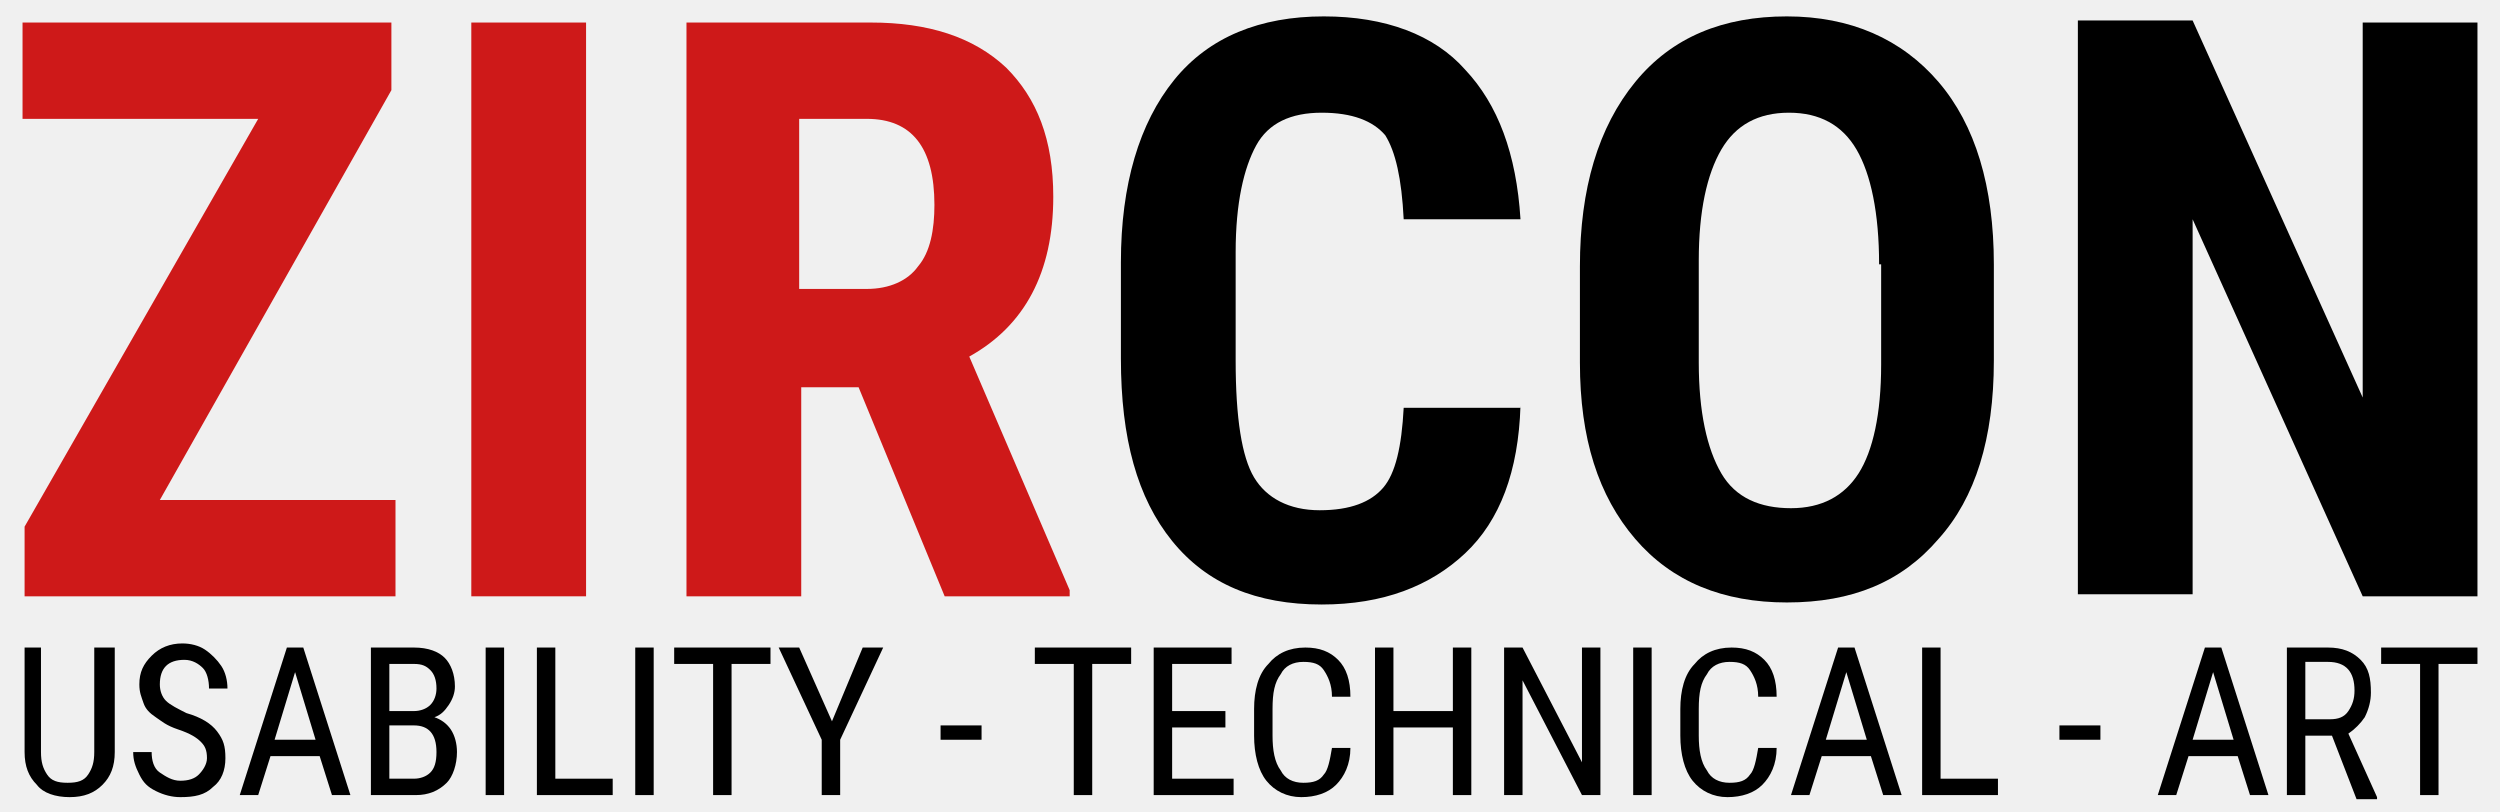
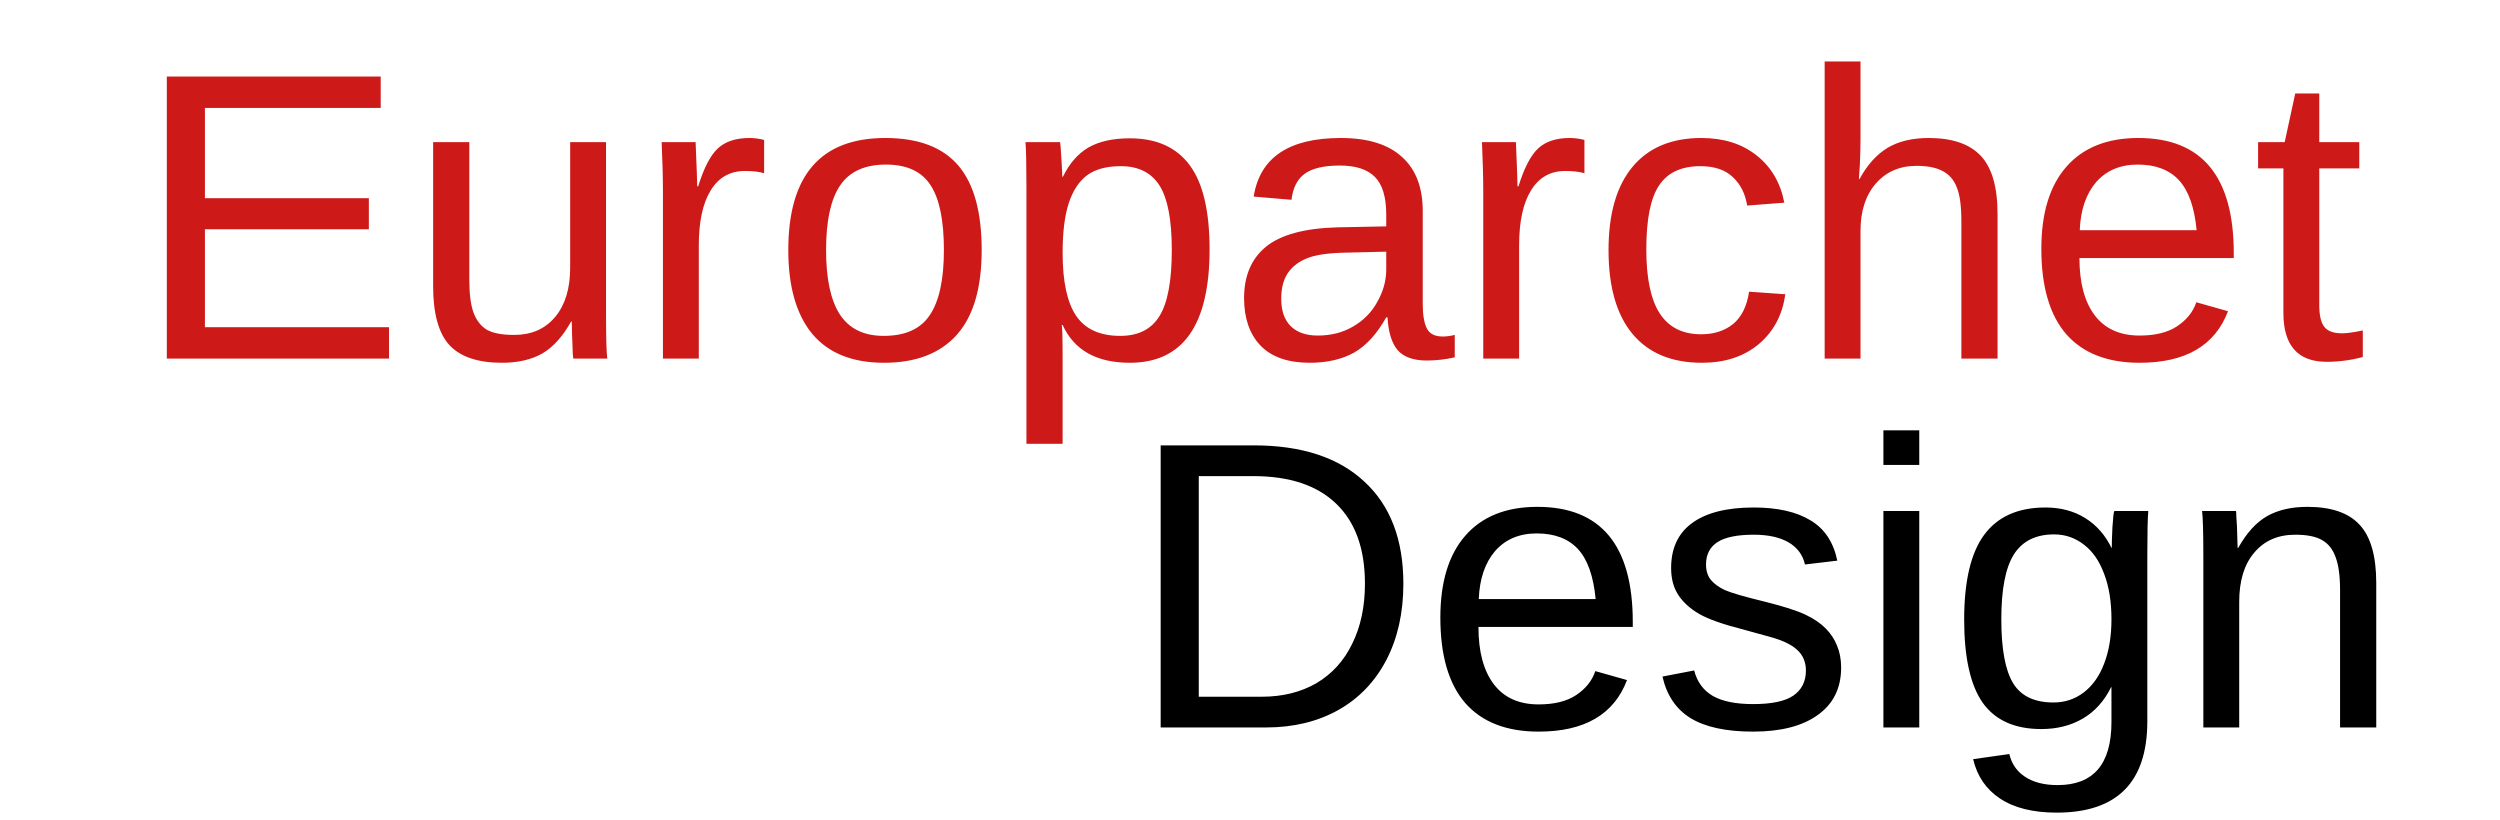
- <svg xmlns="http://www.w3.org/2000/svg" version="1.1" id="Layer_1" x="0px" y="0px" viewBox="0 0 122 39.6" style="enable-background:new 0 0 122 39.6;" xml:space="preserve">
-   <style type="text/css">
- 	.st0{fill:#CE1919;}
- </style>
+ <svg xmlns="http://www.w3.org/2000/svg" width="122" height="40">
  <g>
-     <g>
-       <path class="st0" d="M7.8,24.4h11.5v4.7H1.2v-3.4L12.6,5.8H1.1V1.1h18v3.3L7.8,24.4z" />
-       <path class="st0" d="M28.7,29.1H23v-28h5.6V29.1z" />
-       <path class="st0" d="M41.9,18.9h-2.8v10.2h-5.6v-28h9c2.8,0,5,0.7,6.6,2.2c1.5,1.5,2.3,3.5,2.3,6.3c0,3.7-1.4,6.3-4.1,7.8    l4.9,11.4v0.3h-6.1L41.9,18.9z M39.1,14.1h3.2c1.1,0,2-0.4,2.5-1.1c0.6-0.7,0.8-1.8,0.8-3c0-2.8-1.1-4.2-3.3-4.2h-3.3V14.1z" />
-       <path d="M74.2,19.8c-0.1,3.2-1,5.6-2.7,7.2c-1.7,1.6-4,2.5-7,2.5c-3.2,0-5.6-1-7.3-3.1c-1.7-2.1-2.5-5-2.5-8.9v-4.7    c0-3.8,0.9-6.8,2.6-8.9c1.7-2.1,4.2-3.1,7.3-3.1c3,0,5.4,0.9,6.9,2.6c1.6,1.7,2.5,4.1,2.7,7.3h-5.7c-0.1-2-0.4-3.3-0.9-4.1    c-0.6-0.7-1.6-1.1-3.1-1.1c-1.5,0-2.6,0.5-3.2,1.6s-1,2.8-1,5.2v5.3c0,2.8,0.3,4.7,0.9,5.7c0.6,1,1.7,1.6,3.2,1.6    c1.5,0,2.5-0.4,3.1-1.1c0.6-0.7,0.9-2,1-3.9H74.2z" />
-       <path d="M97.3,17.6c0,3.8-0.9,6.7-2.7,8.7c-1.8,2.1-4.2,3.1-7.4,3.1c-3.1,0-5.6-1-7.4-3.1c-1.8-2.1-2.7-4.9-2.7-8.6V13    c0-3.8,0.9-6.8,2.7-9c1.8-2.2,4.3-3.2,7.4-3.2c3.1,0,5.6,1.1,7.4,3.2c1.8,2.1,2.7,5.1,2.7,8.9V17.6z M91.7,12.9    c0-2.5-0.4-4.4-1.1-5.6c-0.7-1.2-1.8-1.8-3.3-1.8c-1.5,0-2.6,0.6-3.3,1.8c-0.7,1.2-1.1,3-1.1,5.4v5c0,2.4,0.4,4.2,1.1,5.4    c0.7,1.2,1.9,1.7,3.4,1.7c1.5,0,2.6-0.6,3.3-1.7s1.1-2.9,1.1-5.3V12.9z" />
-       <path d="M120.9,29.1h-5.6L107,10.7v18.3h-5.6v-28h5.6l8.3,18.4V1.1h5.6V29.1z" />
-     </g>
-     <g>
-       <path d="M5.6,31.6v5.1c0,0.7-0.2,1.2-0.6,1.6c-0.4,0.4-0.9,0.6-1.6,0.6c-0.7,0-1.3-0.2-1.6-0.6c-0.4-0.4-0.6-0.9-0.6-1.6v-5.1H2    v5.1c0,0.5,0.1,0.8,0.3,1.1s0.5,0.4,1,0.4c0.5,0,0.8-0.1,1-0.4s0.3-0.6,0.3-1.1v-5.1H5.6z" />
-       <path d="M10.1,37c0-0.4-0.1-0.6-0.3-0.8c-0.2-0.2-0.5-0.4-1.1-0.6S7.9,35.2,7.6,35c-0.3-0.2-0.5-0.4-0.6-0.7s-0.2-0.5-0.2-0.9    c0-0.6,0.2-1,0.6-1.4s0.9-0.6,1.5-0.6c0.4,0,0.8,0.1,1.1,0.3c0.3,0.2,0.6,0.5,0.8,0.8c0.2,0.3,0.3,0.7,0.3,1.1h-0.9    c0-0.4-0.1-0.8-0.3-1c-0.2-0.2-0.5-0.4-0.9-0.4c-0.4,0-0.7,0.1-0.9,0.3s-0.3,0.5-0.3,0.9c0,0.3,0.1,0.6,0.3,0.8    c0.2,0.2,0.6,0.4,1,0.6c0.7,0.2,1.2,0.5,1.5,0.9S11,36.4,11,37c0,0.6-0.2,1.1-0.6,1.4c-0.4,0.4-0.9,0.5-1.6,0.5    c-0.4,0-0.8-0.1-1.2-0.3c-0.4-0.2-0.6-0.4-0.8-0.8s-0.3-0.7-0.3-1.1h0.9c0,0.4,0.1,0.8,0.4,1s0.6,0.4,1,0.4c0.4,0,0.7-0.1,0.9-0.3    S10.1,37.3,10.1,37z" />
-       <path d="M15.6,36.9h-2.4l-0.6,1.9h-0.9l2.3-7.2h0.8l2.3,7.2h-0.9L15.6,36.9z M13.4,36.1h2l-1-3.3L13.4,36.1z" />
-       <path d="M18.1,38.8v-7.2h2.1c0.7,0,1.2,0.2,1.5,0.5s0.5,0.8,0.5,1.4c0,0.3-0.1,0.6-0.3,0.9c-0.2,0.3-0.4,0.5-0.7,0.6    c0.3,0.1,0.6,0.3,0.8,0.6s0.3,0.7,0.3,1.1c0,0.6-0.2,1.2-0.5,1.5c-0.4,0.4-0.9,0.6-1.5,0.6H18.1z M19,34.7h1.2    c0.3,0,0.6-0.1,0.8-0.3c0.2-0.2,0.3-0.5,0.3-0.8c0-0.4-0.1-0.7-0.3-0.9s-0.4-0.3-0.8-0.3H19V34.7z M19,35.4V38h1.2    c0.3,0,0.6-0.1,0.8-0.3c0.2-0.2,0.3-0.5,0.3-1c0-0.9-0.4-1.3-1.1-1.3H19z" />
-       <path d="M24.6,38.8h-0.9v-7.2h0.9V38.8z" />
-       <path d="M27.1,38h2.8v0.8h-3.7v-7.2h0.9V38z" />
-       <path d="M31.9,38.8H31v-7.2h0.9V38.8z" />
-       <path d="M37.6,32.4h-1.9v6.4h-0.9v-6.4h-1.9v-0.8h4.7V32.4z" />
-       <path d="M40.6,35.2l1.5-3.6h1l-2.1,4.5v2.7h-0.9v-2.7l-2.1-4.5h1L40.6,35.2z" />
-       <path d="M47.9,36.1h-2v-0.7h2V36.1z" />
-       <path d="M55.2,32.4h-1.9v6.4h-0.9v-6.4h-1.9v-0.8h4.7V32.4z" />
-       <path d="M59.8,35.5h-2.6V38h3v0.8h-3.9v-7.2h3.8v0.8h-2.9v2.3h2.6V35.5z" />
-       <path d="M65.9,36.5c0,0.8-0.3,1.4-0.7,1.8c-0.4,0.4-1,0.6-1.7,0.6c-0.7,0-1.3-0.3-1.7-0.8c-0.4-0.5-0.6-1.3-0.6-2.2v-1.3    c0-0.9,0.2-1.7,0.7-2.2c0.4-0.5,1-0.8,1.8-0.8c0.7,0,1.2,0.2,1.6,0.6c0.4,0.4,0.6,1,0.6,1.8H65c0-0.6-0.2-1-0.4-1.3    c-0.2-0.3-0.5-0.4-1-0.4c-0.5,0-0.9,0.2-1.1,0.6c-0.3,0.4-0.4,0.9-0.4,1.7v1.3c0,0.7,0.1,1.3,0.4,1.7c0.2,0.4,0.6,0.6,1.1,0.6    c0.5,0,0.8-0.1,1-0.4c0.2-0.2,0.3-0.7,0.4-1.3H65.9z" />
-       <path d="M71.8,38.8h-0.9v-3.3H68v3.3h-0.9v-7.2H68v3.1h2.9v-3.1h0.9V38.8z" />
-       <path d="M78.1,38.8h-0.9l-2.9-5.6v5.6h-0.9v-7.2h0.9l2.9,5.6v-5.6h0.9V38.8z" />
-       <path d="M80.6,38.8h-0.9v-7.2h0.9V38.8z" />
-       <path d="M86.7,36.5c0,0.8-0.3,1.4-0.7,1.8c-0.4,0.4-1,0.6-1.7,0.6c-0.7,0-1.3-0.3-1.7-0.8c-0.4-0.5-0.6-1.3-0.6-2.2v-1.3    c0-0.9,0.2-1.7,0.7-2.2c0.4-0.5,1-0.8,1.8-0.8c0.7,0,1.2,0.2,1.6,0.6c0.4,0.4,0.6,1,0.6,1.8h-0.9c0-0.6-0.2-1-0.4-1.3    c-0.2-0.3-0.5-0.4-1-0.4c-0.5,0-0.9,0.2-1.1,0.6c-0.3,0.4-0.4,0.9-0.4,1.7v1.3c0,0.7,0.1,1.3,0.4,1.7c0.2,0.4,0.6,0.6,1.1,0.6    c0.5,0,0.8-0.1,1-0.4c0.2-0.2,0.3-0.7,0.4-1.3H86.7z" />
-       <path d="M91.3,36.9h-2.4l-0.6,1.9h-0.9l2.3-7.2h0.8l2.3,7.2h-0.9L91.3,36.9z M89.1,36.1h2l-1-3.3L89.1,36.1z" />
-       <path d="M94.7,38h2.8v0.8h-3.7v-7.2h0.9V38z" />
-       <path d="M102.5,36.1h-2v-0.7h2V36.1z" />
-       <path d="M109.2,36.9h-2.4l-0.6,1.9h-0.9l2.3-7.2h0.8l2.3,7.2h-0.9L109.2,36.9z M107,36.1h2l-1-3.3L107,36.1z" />
-       <path d="M113.8,35.9h-1.3v2.9h-0.9v-7.2h2c0.7,0,1.2,0.2,1.6,0.6c0.4,0.4,0.5,0.9,0.5,1.6c0,0.4-0.1,0.8-0.3,1.2    c-0.2,0.3-0.5,0.6-0.8,0.8l1.4,3.1v0.1h-1L113.8,35.9z M112.6,35.1h1.1c0.4,0,0.7-0.1,0.9-0.4s0.3-0.6,0.3-1    c0-0.9-0.4-1.4-1.3-1.4h-1.1V35.1z" />
-       <path d="M120.9,32.4H119v6.4h-0.9v-6.4h-1.9v-0.8h4.7V32.4z" />
-     </g>
+     <rect fill="#fff" id="canvas_background" height="42" width="124" y="-1" x="-1" />
+   </g>
+   <g>
+     <text xml:space="preserve" text-anchor="start" font-family="Arial, Verdana" font-size="20" id="svg_2" y="17.5" x="6.5" stroke-width="0" stroke="#000" fill="#ce1919">Europarchet</text>
+     <text xml:space="preserve" text-anchor="start" font-family="Arial, Verdana" font-size="20" id="svg_3" y="8.5" x="-301" stroke-width="0" stroke="#000" fill="#020202">Design</text>
+     <text xml:space="preserve" text-anchor="start" font-family="Arial, Verdana" font-size="20" id="svg_4" y="11.5" x="-220" stroke-width="0" stroke="#000" fill="#f70909" />
+     <text xml:space="preserve" text-anchor="start" font-family="Arial, Verdana" font-size="20" id="svg_6" y="35.5" x="55" stroke-opacity="null" stroke-width="0" stroke="#000" fill="#000000">Design</text>
  </g>
</svg>
